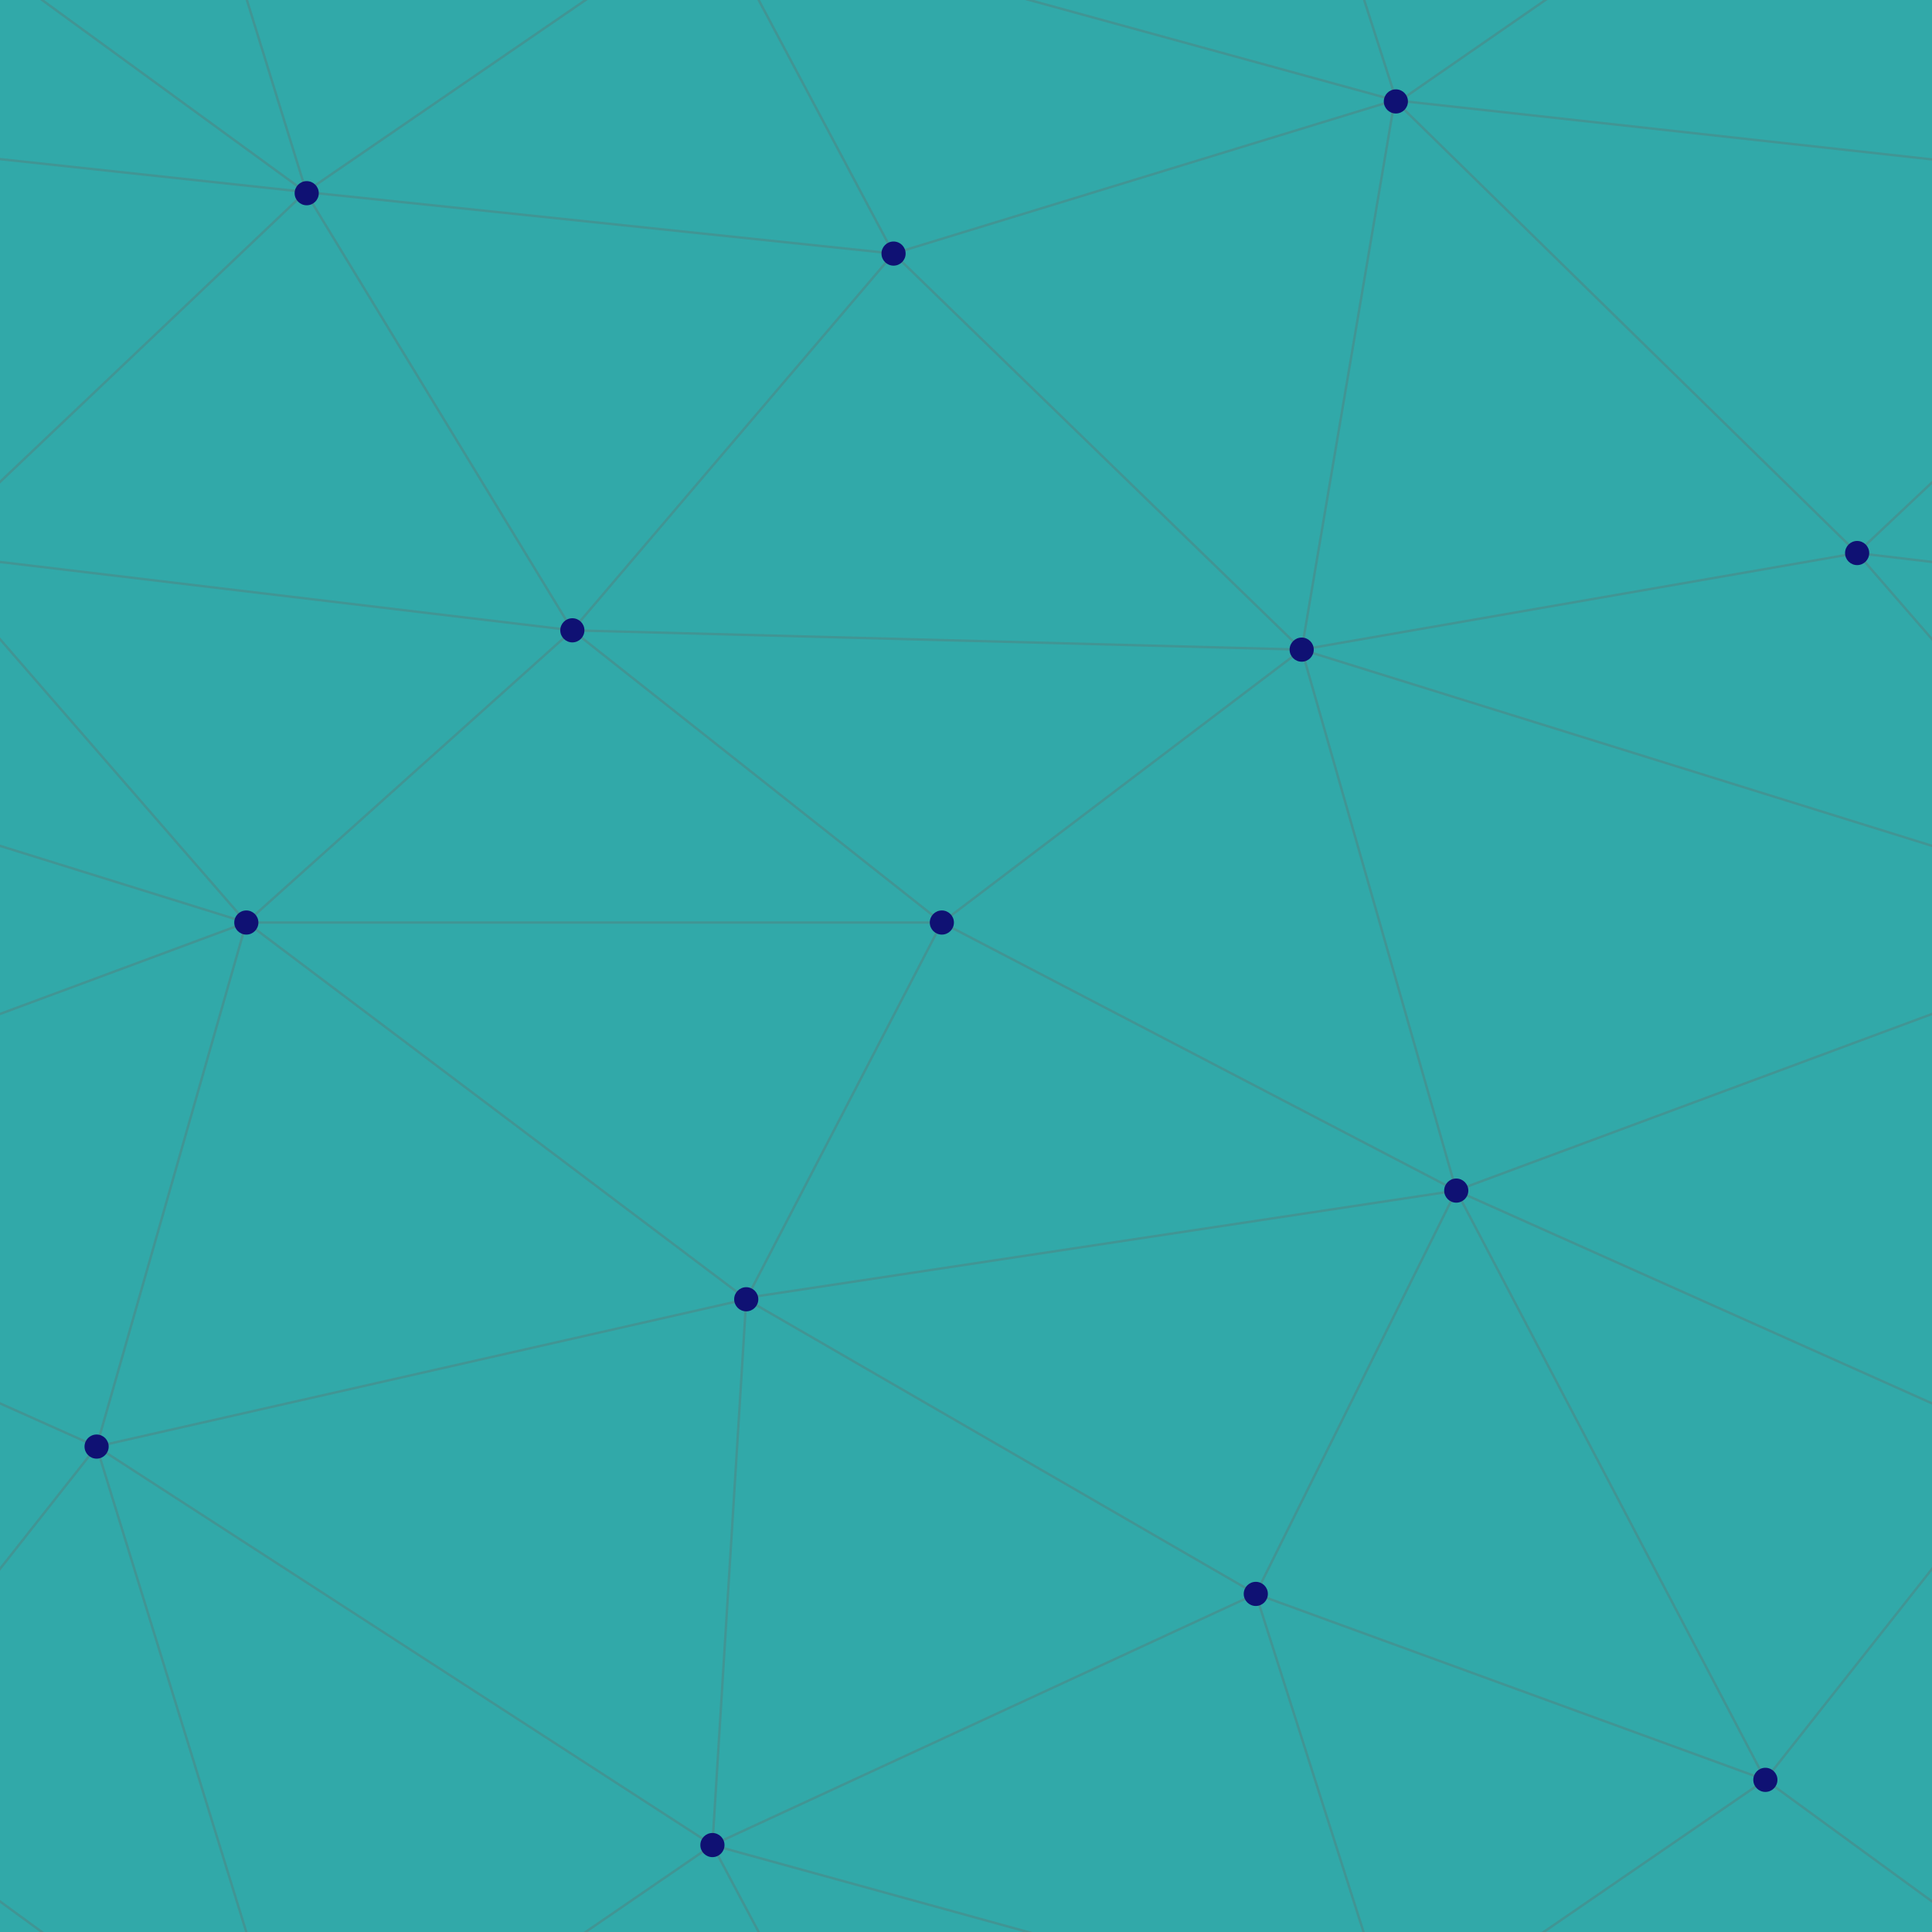
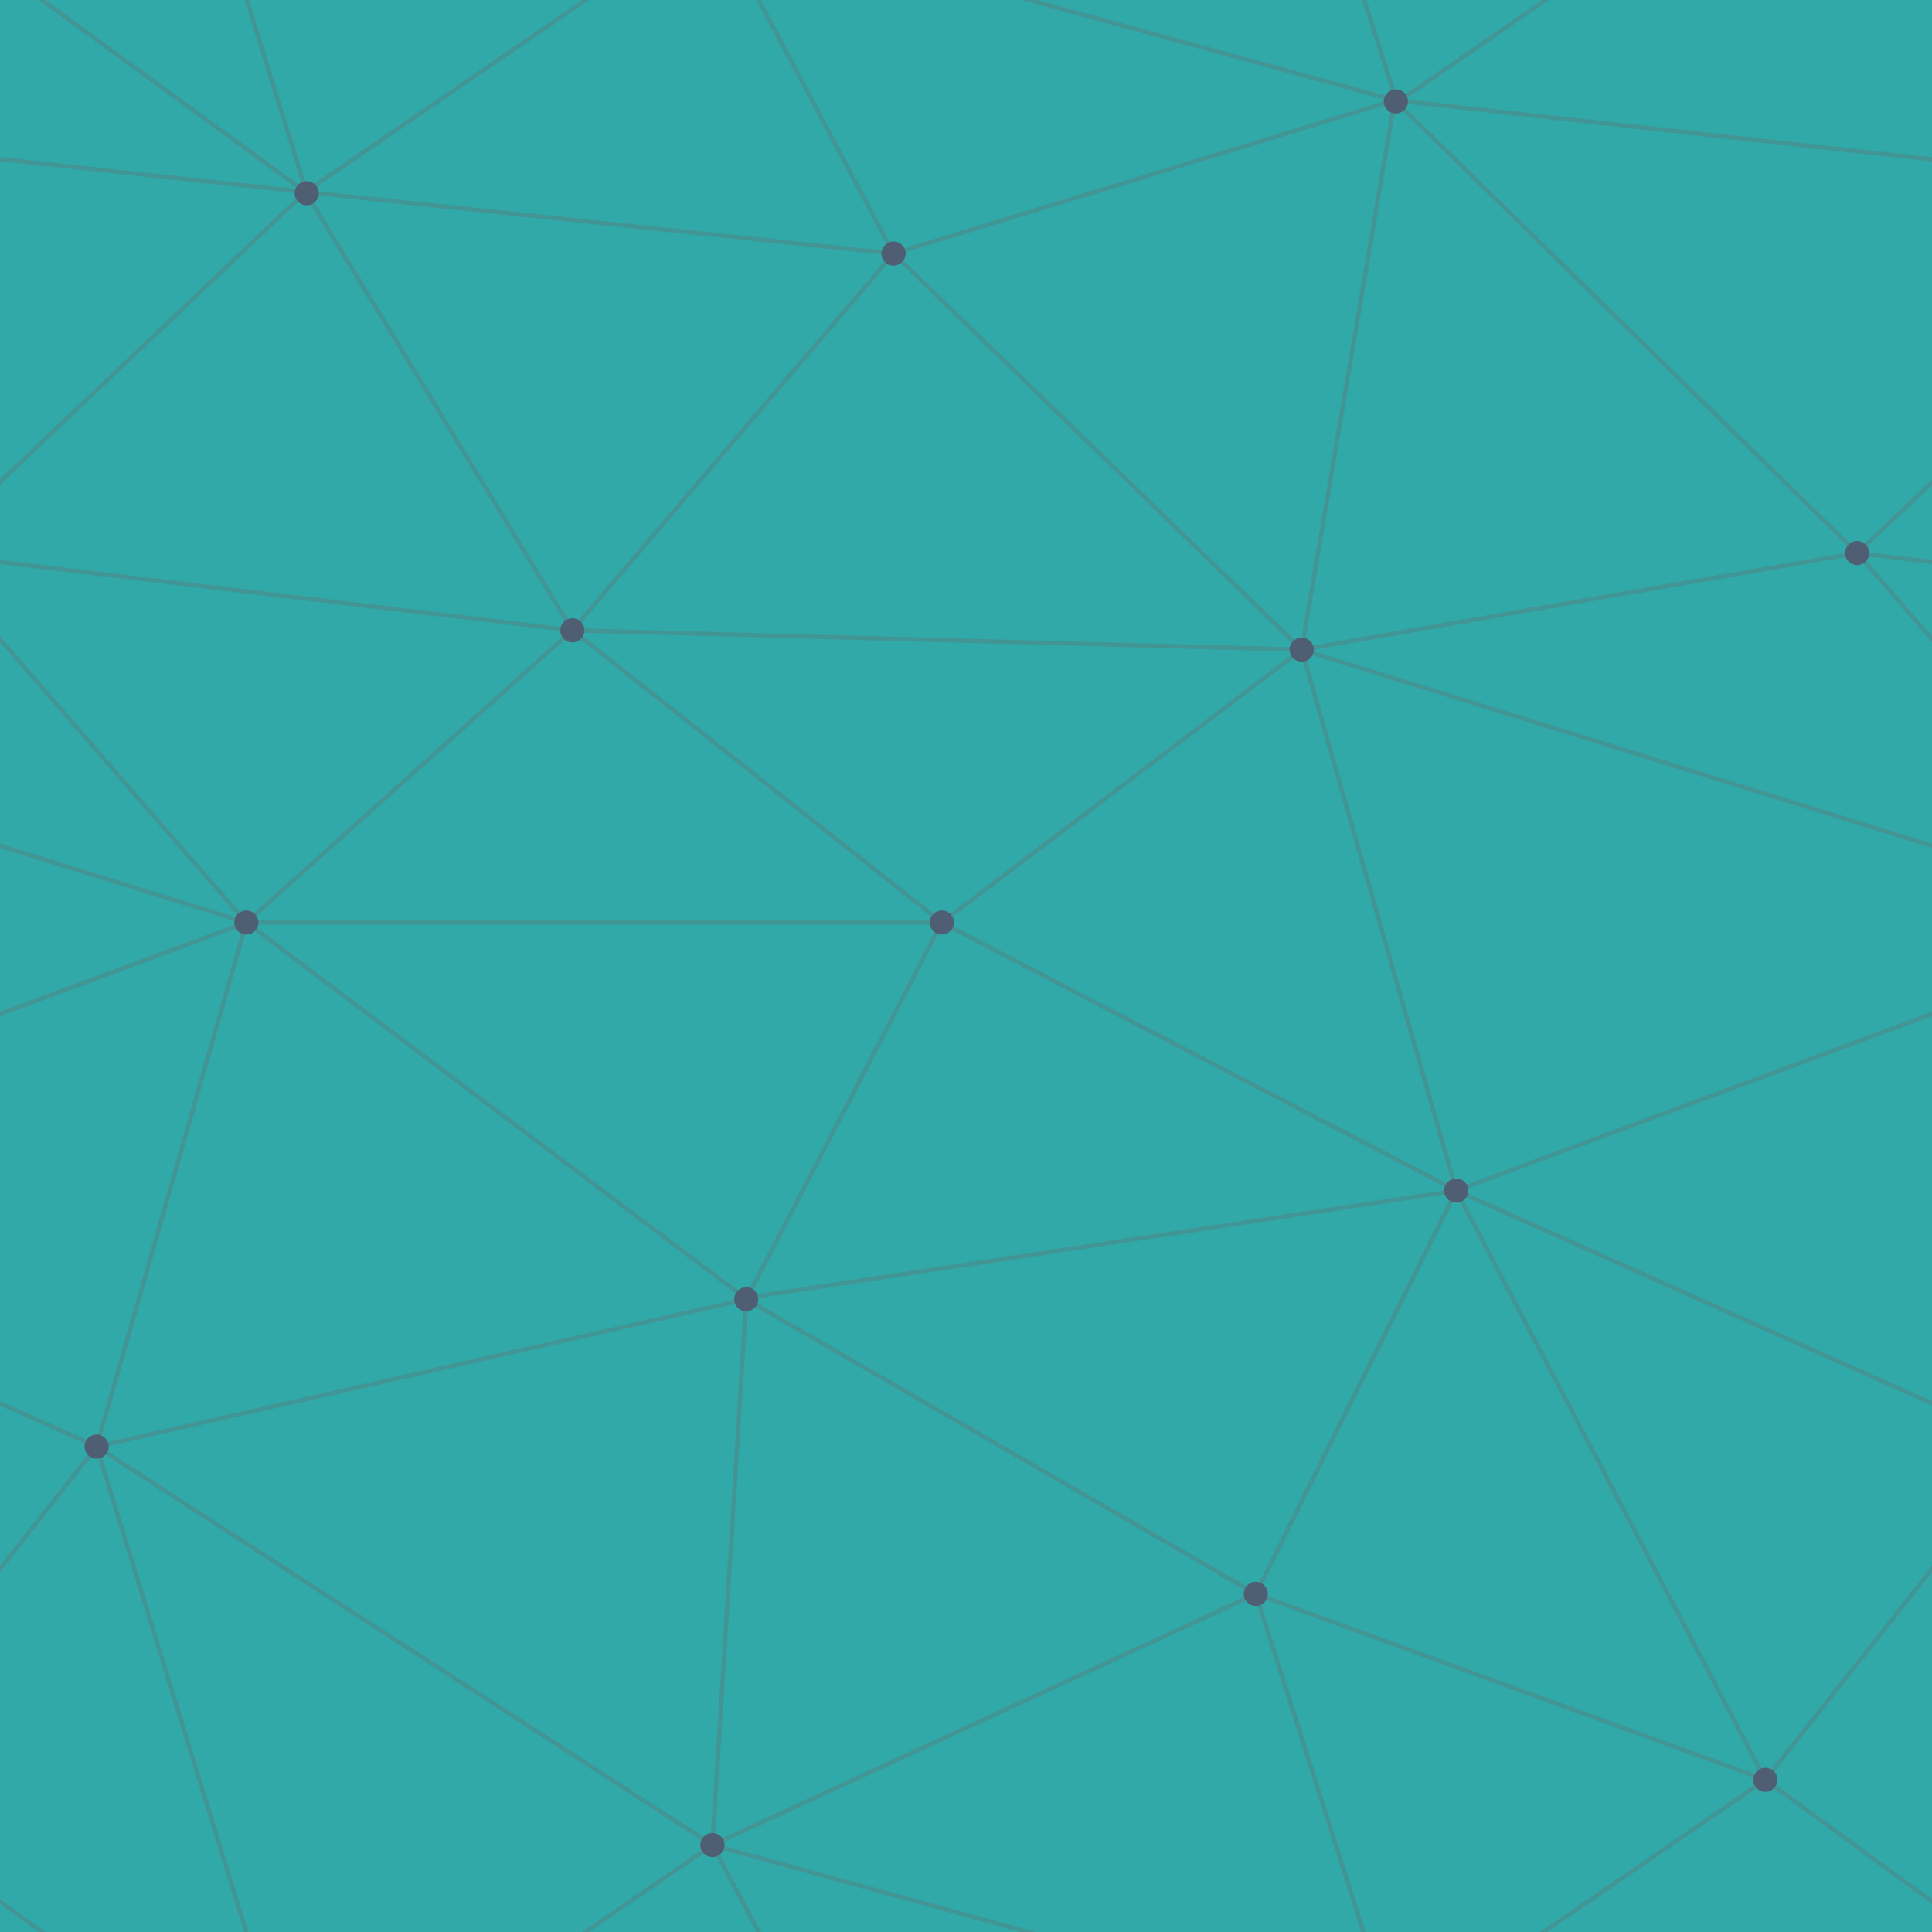
- <svg xmlns="http://www.w3.org/2000/svg" width="400" height="400" viewBox="0 0 800 800">
+ <svg xmlns="http://www.w3.org/2000/svg" width="552" height="552" viewBox="0 0 800 800">
  <rect fill="#31A9A9" width="800" height="800" />
-   <g fill="none" stroke="#419594" stroke-width="1">
+   <g fill="none" stroke="#419594" stroke-width="1.8">
    <path d="M769 229L1037 260.9M927 880L731 737 520 660 309 538 40 599 295 764 126.5 879.5 40 599-197 493 102 382-31 229 126.5 79.5-69-63" />
    <path d="M-31 229L237 261 390 382 603 493 308.5 537.5 101.5 381.5M370 905L295 764" />
    <path d="M520 660L578 842 731 737 840 599 603 493 520 660 295 764 309 538 390 382 539 269 769 229 577.5 41.5 370 105 295 -36 126.5 79.5 237 261 102 382 40 599 -69 737 127 880" />
    <path d="M520-140L578.5 42.5 731-63M603 493L539 269 237 261 370 105M902 382L539 269M390 382L102 382" />
    <path d="M-222 42L126.5 79.5 370 105 539 269 577.5 41.5 927 80 769 229 902 382 603 493 731 737M295-36L577.5 41.5M578 842L295 764M40-201L127 80M102 382L-261 269" />
  </g>
-   <g fill="#0F1173">
+   <g fill="#505E73">
    <circle cx="769" cy="229" r="5" />
    <circle cx="539" cy="269" r="5" />
    <circle cx="603" cy="493" r="5" />
    <circle cx="731" cy="737" r="5" />
    <circle cx="520" cy="660" r="5" />
    <circle cx="309" cy="538" r="5" />
    <circle cx="295" cy="764" r="5" />
    <circle cx="40" cy="599" r="5" />
    <circle cx="102" cy="382" r="5" />
    <circle cx="127" cy="80" r="5" />
    <circle cx="370" cy="105" r="5" />
    <circle cx="578" cy="42" r="5" />
    <circle cx="237" cy="261" r="5" />
    <circle cx="390" cy="382" r="5" />
  </g>
</svg>
